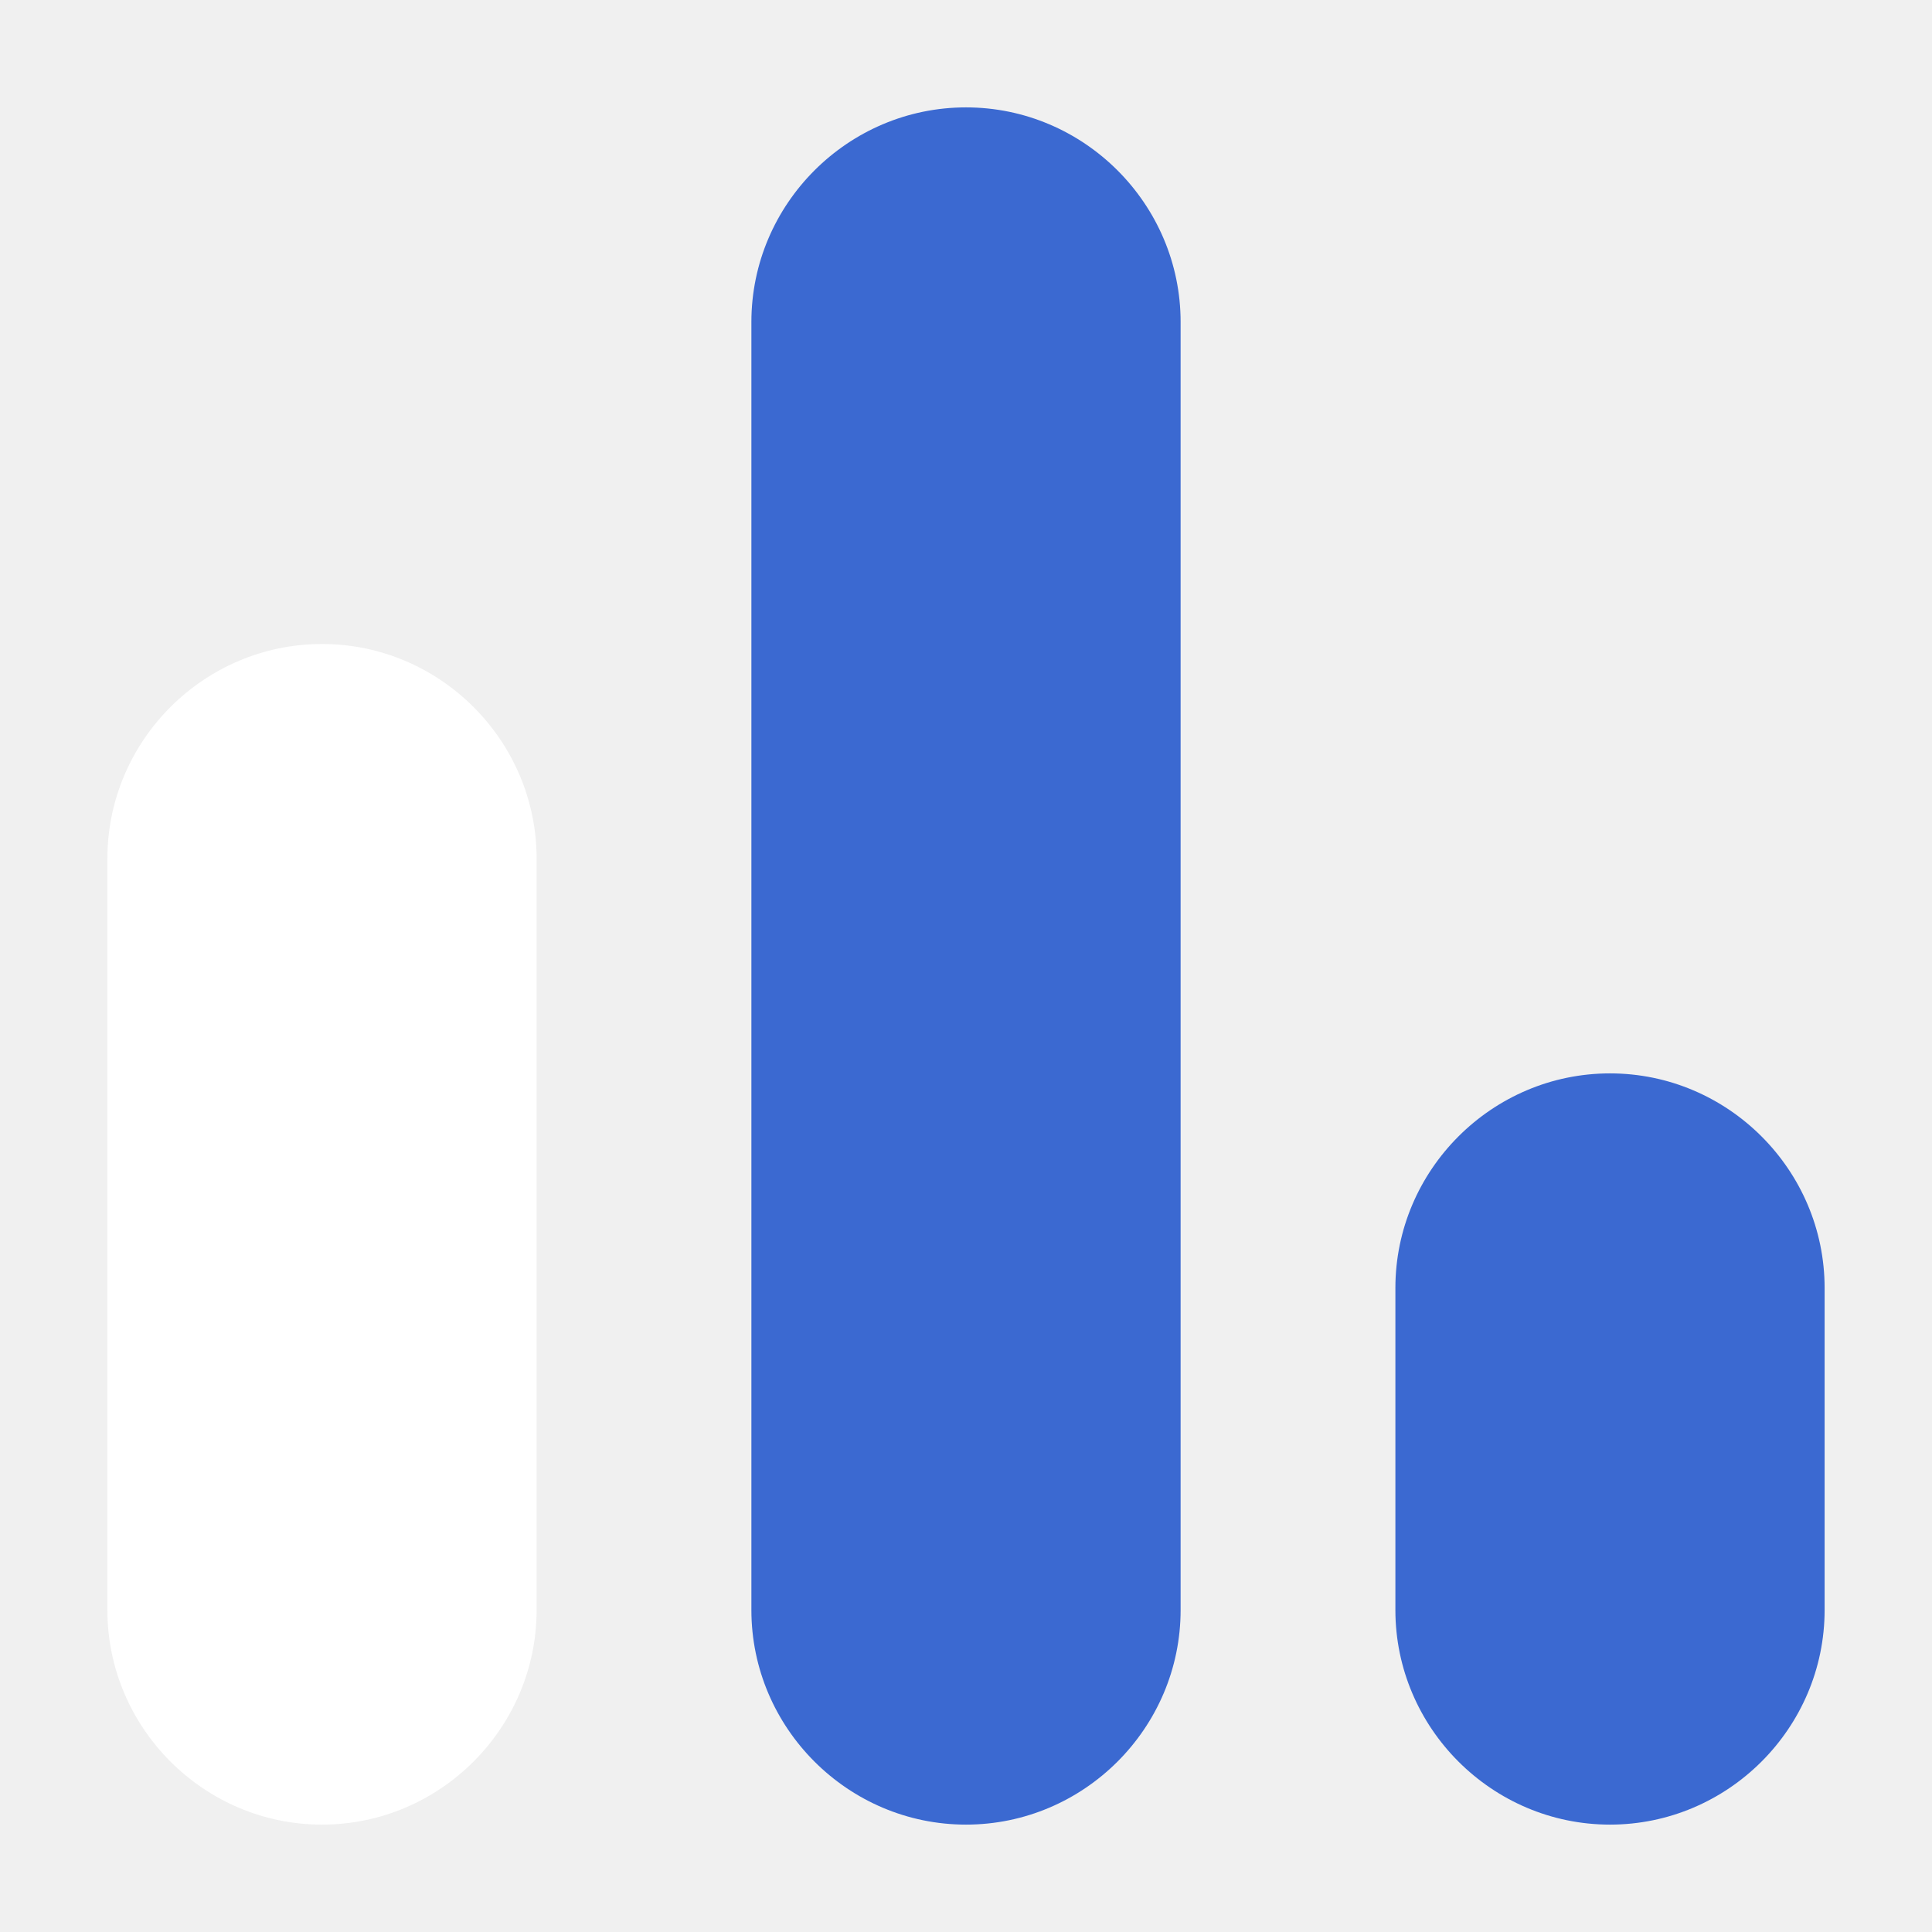
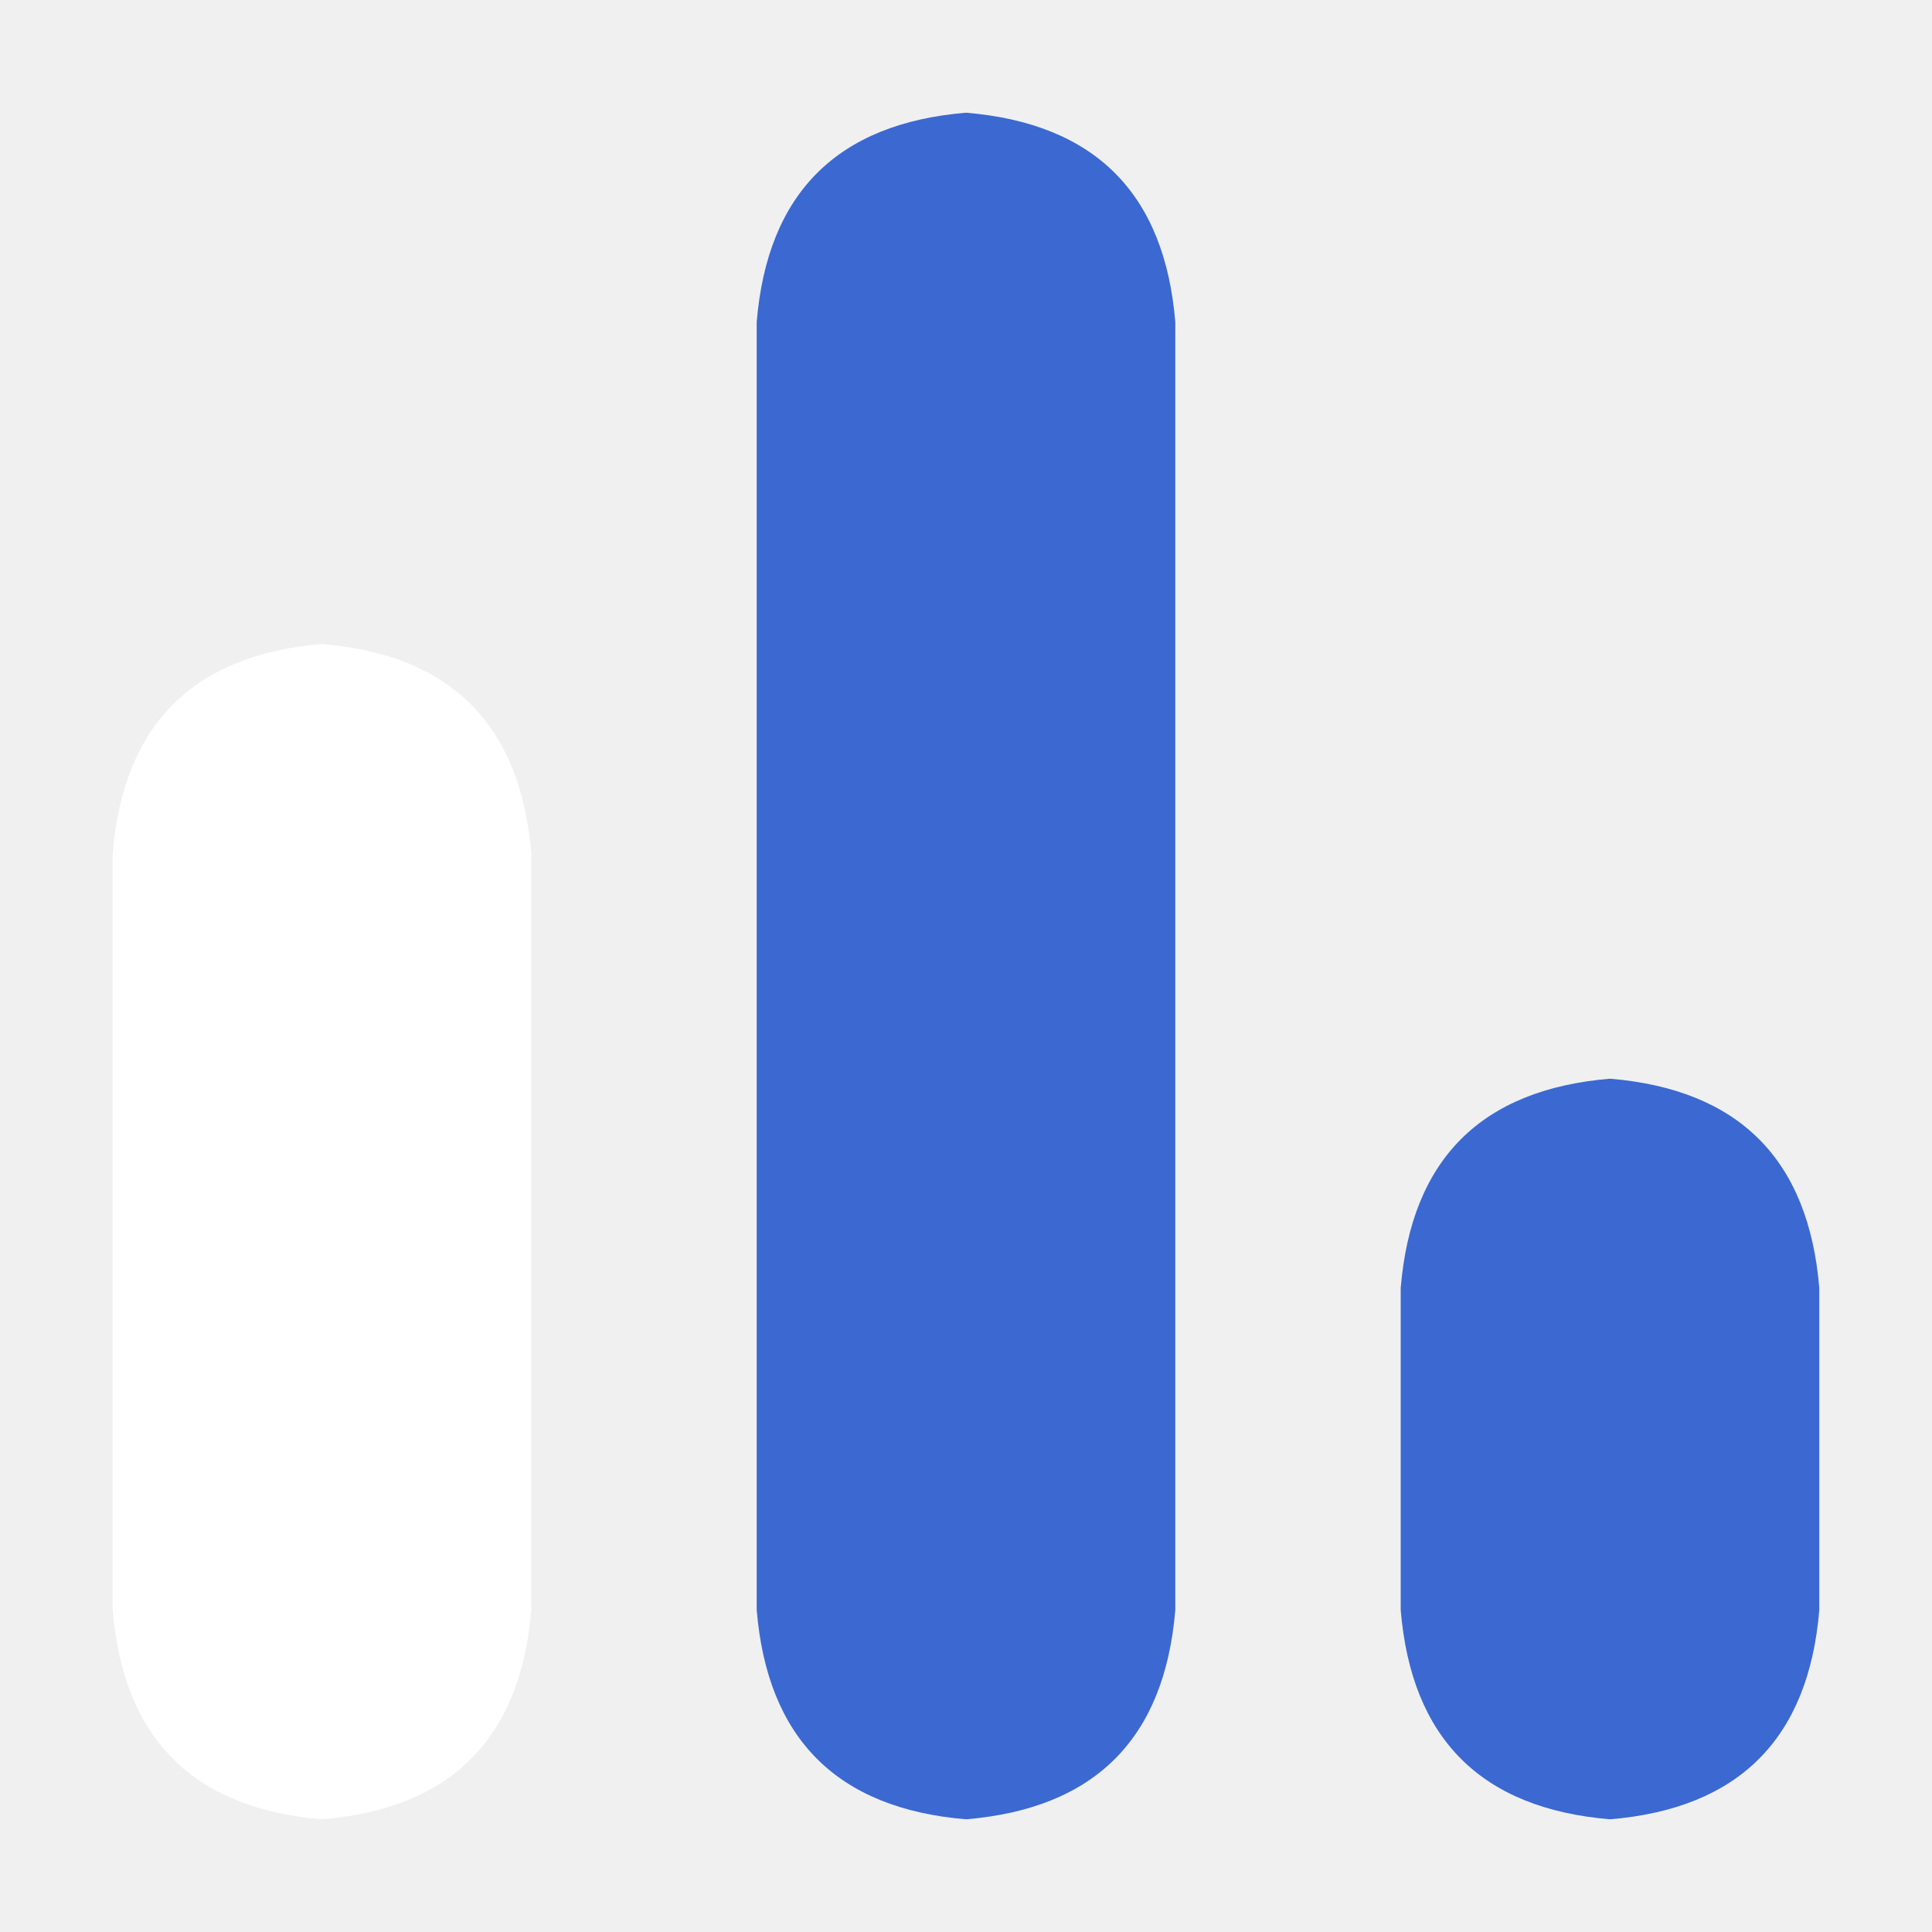
- <svg xmlns="http://www.w3.org/2000/svg" width="12" height="12" viewBox="0 0 12 12" fill="none">
-   <g id="Group">
-     <g id="Group_2">
-       <path id="Vector" d="M2 11.333C2.733 11.333 3.333 10.733 3.333 10V5.333C3.333 4.6 2.733 4 2 4C1.267 4 0.667 4.6 0.667 5.333V10C0.667 10.733 1.267 11.333 2 11.333Z" fill="white" />
-       <path id="Vector_2" d="M8.667 8V10C8.667 10.733 9.267 11.333 10 11.333C10.733 11.333 11.333 10.733 11.333 10V8C11.333 7.267 10.733 6.667 10 6.667C9.267 6.667 8.667 7.267 8.667 8Z" fill="#3B69D1" />
-       <path id="Vector_3" d="M6 11.333C6.733 11.333 7.333 10.733 7.333 10V2C7.333 1.267 6.733 0.667 6 0.667C5.267 0.667 4.667 1.267 4.667 2V10C4.667 10.733 5.267 11.333 6 11.333Z" fill="#3B69D1" />
-     </g>
-   </g>
+ <svg xmlns="http://www.w3.org/2000/svg" fill="none" viewBox="0 0 12 12">
+   <path d="M2 11.3q1.2-.1 1.3-1.3V5.3Q3.2 4.1 2 4 .8 4.1.7 5.3V10q.1 1.2 1.3 1.3" fill="#fff" />
+   <path d="M8.7 8v2q.1 1.2 1.3 1.3 1.2-.1 1.3-1.3V8q-.1-1.2-1.3-1.3-1.2.1-1.3 1.3M6 11.3q1.2-.1 1.3-1.3V2Q7.2.8 6 .7 4.8.8 4.7 2v8q.1 1.2 1.3 1.3" fill="#3B69D1" />
</svg>
